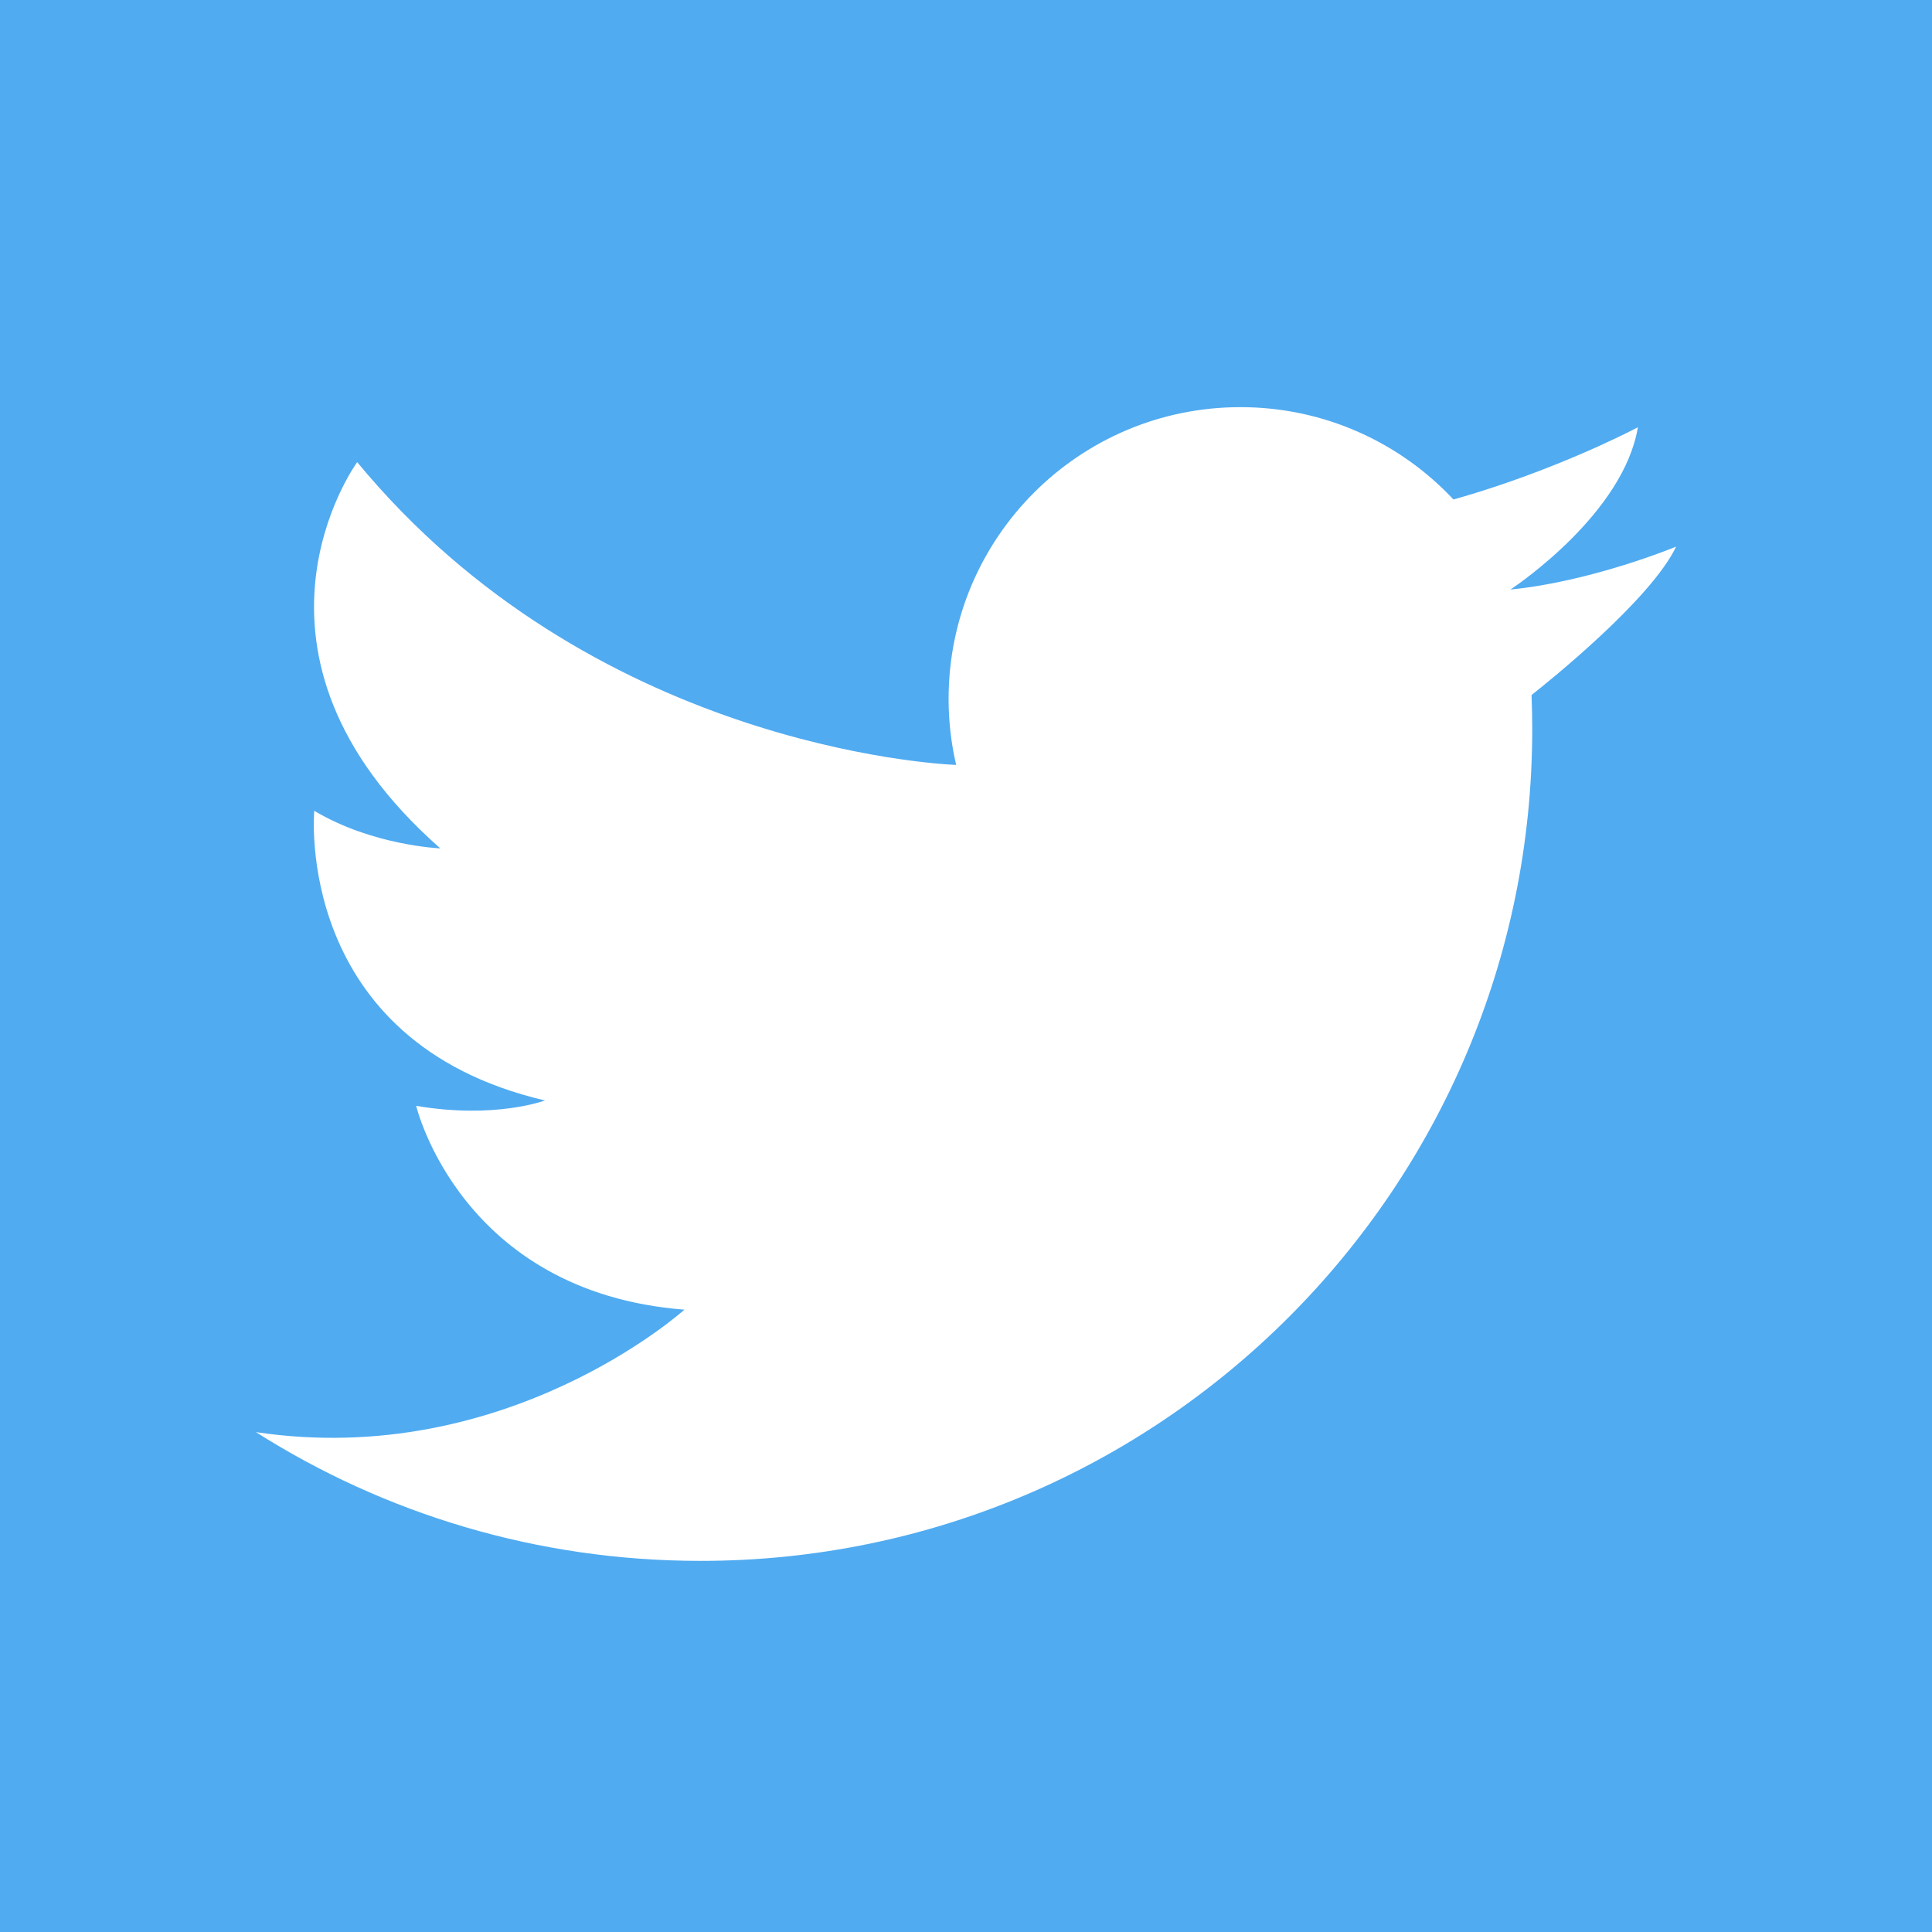
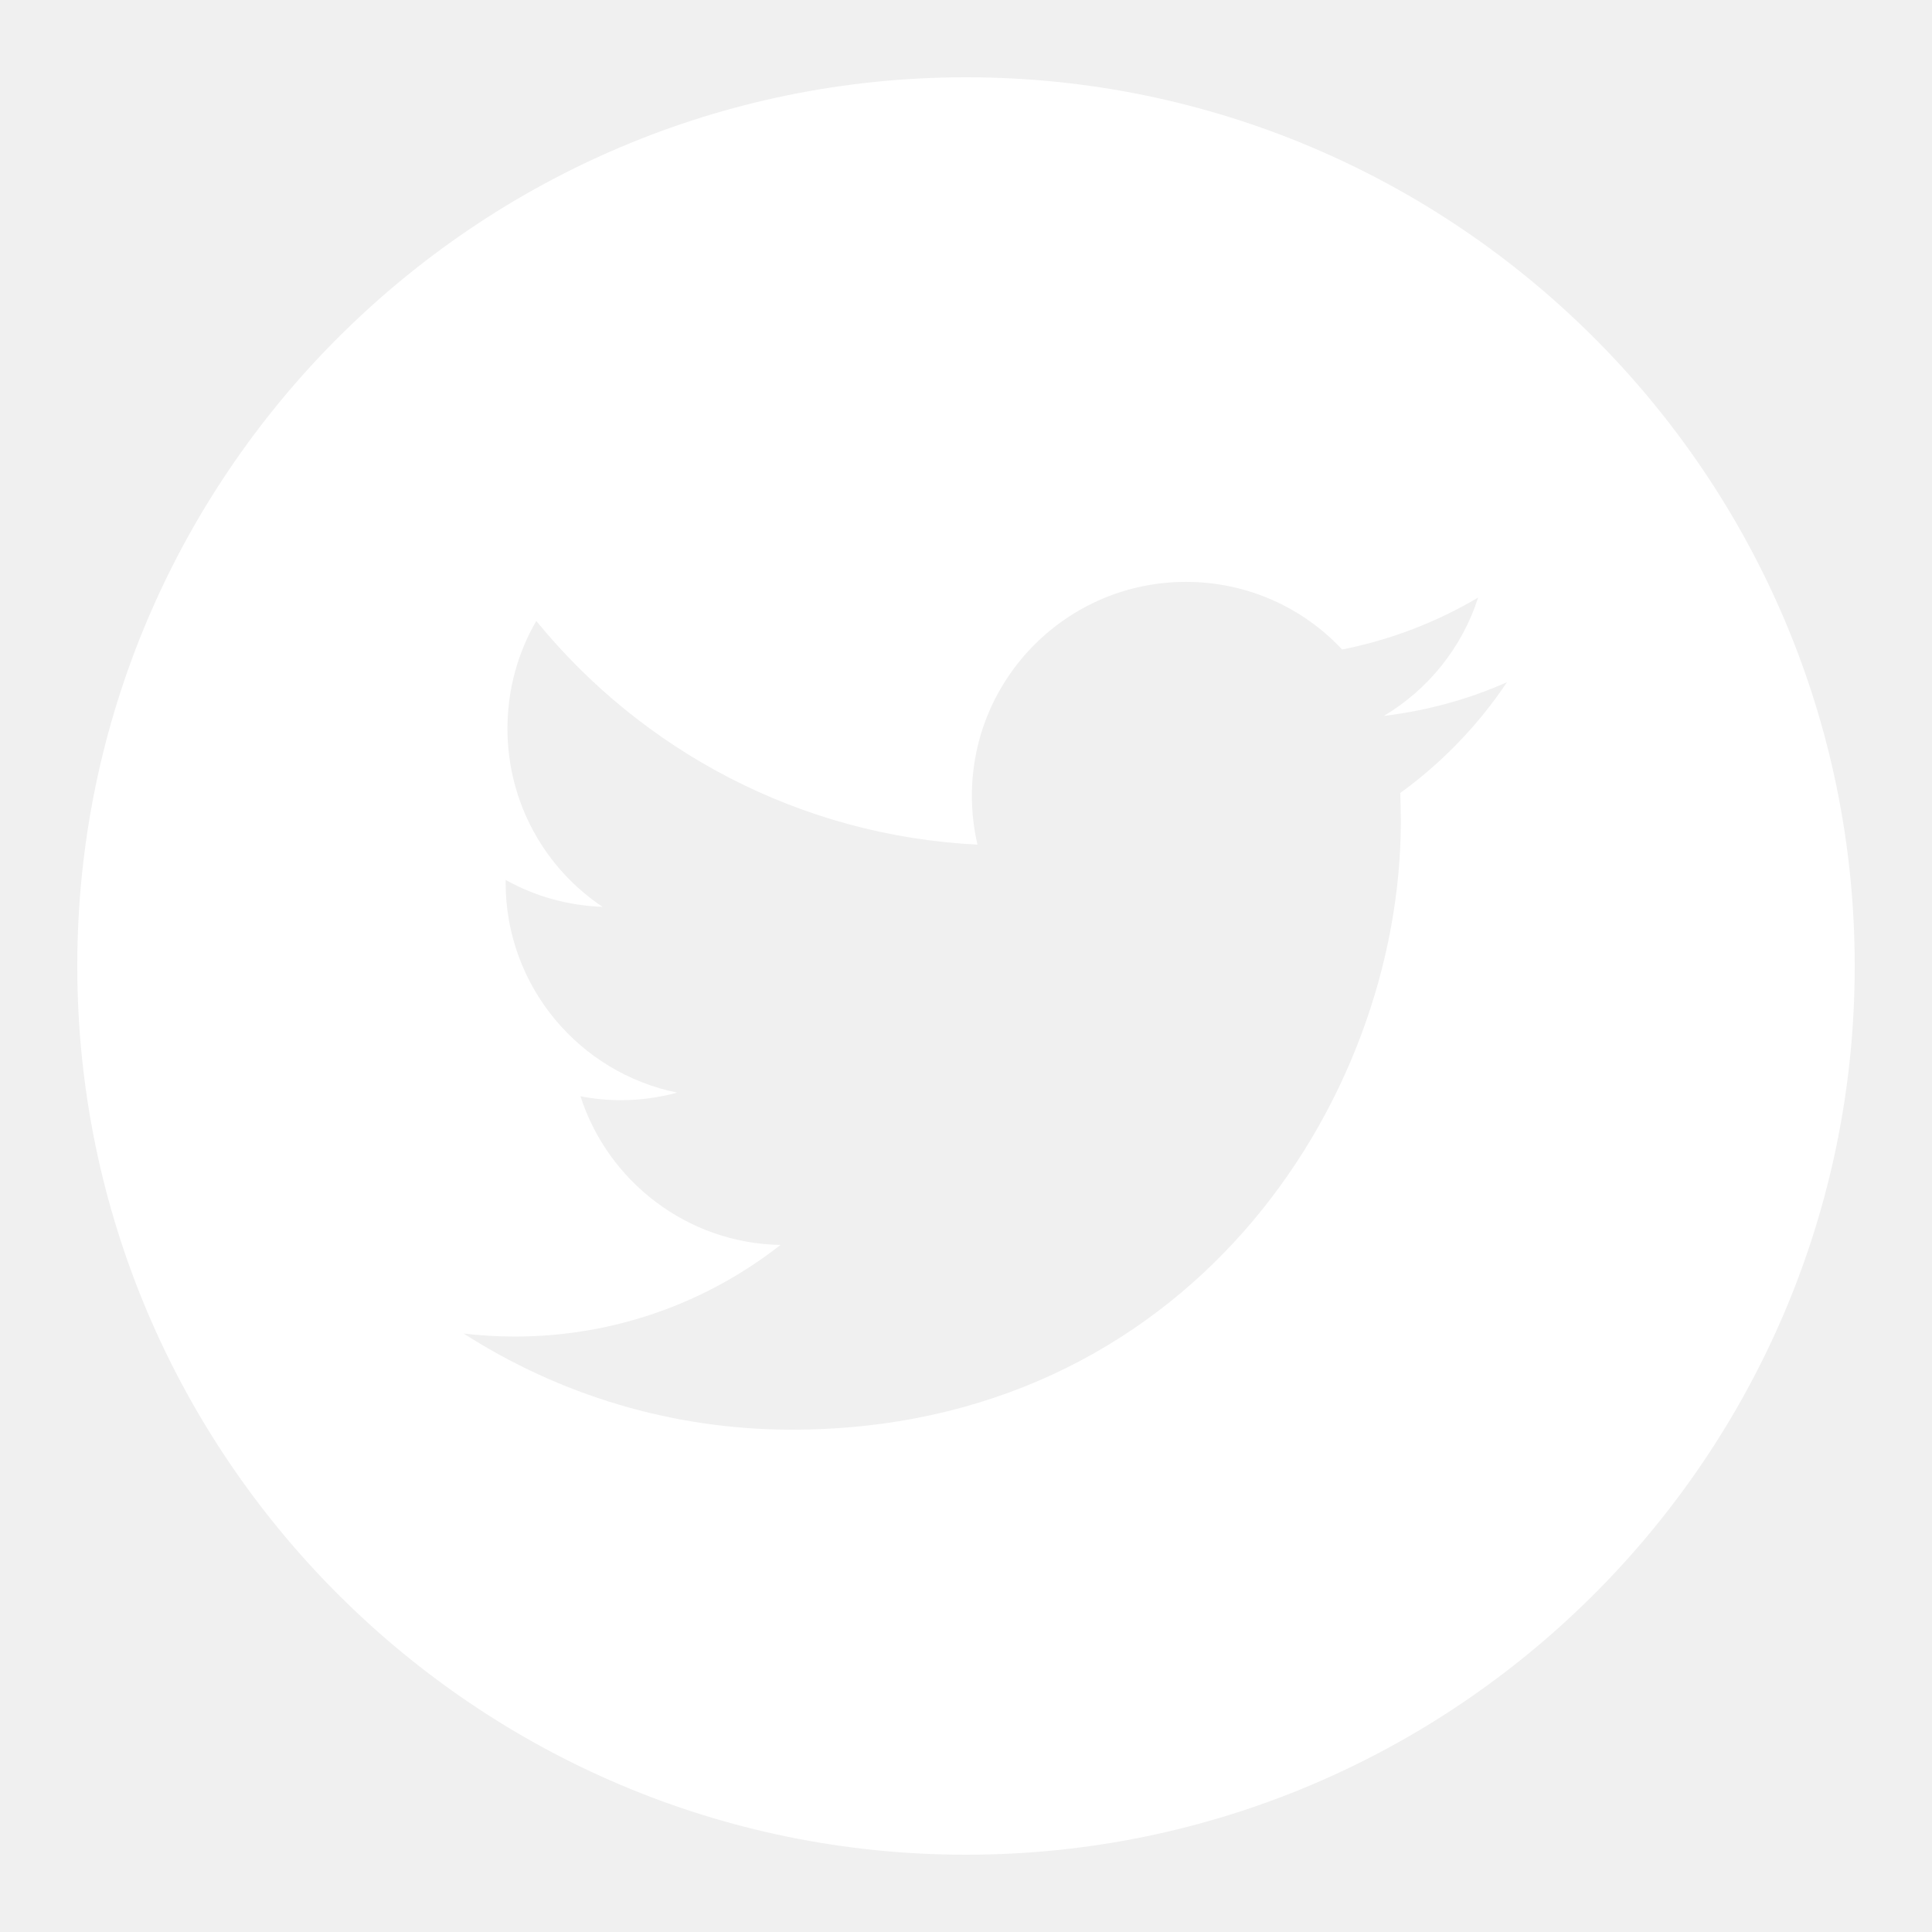
- <svg xmlns="http://www.w3.org/2000/svg" version="1.1" id="Capa_1" x="0px" y="0px" viewBox="0 0 455.731 455.731" style="enable-background:new 0 0 455.731 455.731;" xml:space="preserve">
-   <g>
-     <rect x="0" y="0" style="fill:#50ABF1;" width="455.731" height="455.731" />
-     <path style="fill:#FFFFFF;" d="M60.377,337.822c30.33,19.236,66.308,30.368,104.875,30.368c108.349,0,196.18-87.841,196.18-196.18   c0-2.705-0.057-5.39-0.161-8.067c3.919-3.084,28.157-22.511,34.098-35c0,0-19.683,8.18-38.947,10.107   c-0.038,0-0.085,0.009-0.123,0.009c0,0,0.038-0.019,0.104-0.066c1.775-1.186,26.591-18.079,29.951-38.207   c0,0-13.922,7.431-33.415,13.932c-3.227,1.072-6.605,2.126-10.088,3.103c-12.565-13.41-30.425-21.78-50.25-21.78   c-38.027,0-68.841,30.805-68.841,68.803c0,5.362,0.617,10.581,1.784,15.592c-5.314-0.218-86.237-4.755-141.289-71.423   c0,0-32.902,44.917,19.607,91.105c0,0-15.962-0.636-29.733-8.864c0,0-5.058,54.416,54.407,68.329c0,0-11.701,4.432-30.368,1.272   c0,0,10.439,43.968,63.271,48.077c0,0-41.777,37.74-101.081,28.885L60.377,337.822z" />
+ <svg xmlns="http://www.w3.org/2000/svg" viewBox="0 0 50 50" width="50px" height="50px">
+   <g id="surface30816859">
+     <path style=" stroke:none;fill-rule:nonzero;fill:rgb(100%,100%,100%);fill-opacity:1;" d="M 25 2 C 12.316 2 2 12.316 2 25 C 2 37.684 12.316 48 25 48 C 37.684 48 48 37.684 48 25 C 48 12.316 37.684 2 25 2 Z M 36.238 20.523 C 36.246 20.762 36.254 21 36.254 21.242 C 36.254 28.559 30.68 37 20.492 37 C 17.363 37 14.449 36.082 12 34.512 C 12.434 34.562 12.871 34.59 13.32 34.59 C 15.918 34.59 18.305 33.703 20.199 32.219 C 17.777 32.176 15.73 30.57 15.023 28.371 C 15.363 28.438 15.711 28.473 16.07 28.473 C 16.574 28.473 17.062 28.402 17.527 28.277 C 14.996 27.766 13.086 25.527 13.086 22.844 C 13.086 22.82 13.086 22.797 13.086 22.773 C 13.832 23.188 14.688 23.438 15.594 23.469 C 14.105 22.473 13.133 20.777 13.133 18.855 C 13.133 17.844 13.402 16.891 13.879 16.07 C 16.613 19.422 20.695 21.629 25.297 21.859 C 25.203 21.453 25.152 21.031 25.152 20.598 C 25.152 17.539 27.633 15.059 30.691 15.059 C 32.285 15.059 33.727 15.73 34.734 16.809 C 35.996 16.559 37.184 16.098 38.254 15.465 C 37.84 16.758 36.961 17.844 35.816 18.527 C 36.938 18.391 38.004 18.098 39 17.656 C 38.258 18.766 37.316 19.742 36.238 20.523 Z M 36.238 20.523 " />
  </g>
-   <g>
- </g>
-   <g>
- </g>
-   <g>
- </g>
-   <g>
- </g>
-   <g>
- </g>
-   <g>
- </g>
-   <g>
- </g>
-   <g>
- </g>
-   <g>
- </g>
-   <g>
- </g>
-   <g>
- </g>
-   <g>
- </g>
-   <g>
- </g>
-   <g>
- </g>
-   <g>
- </g>
</svg>
